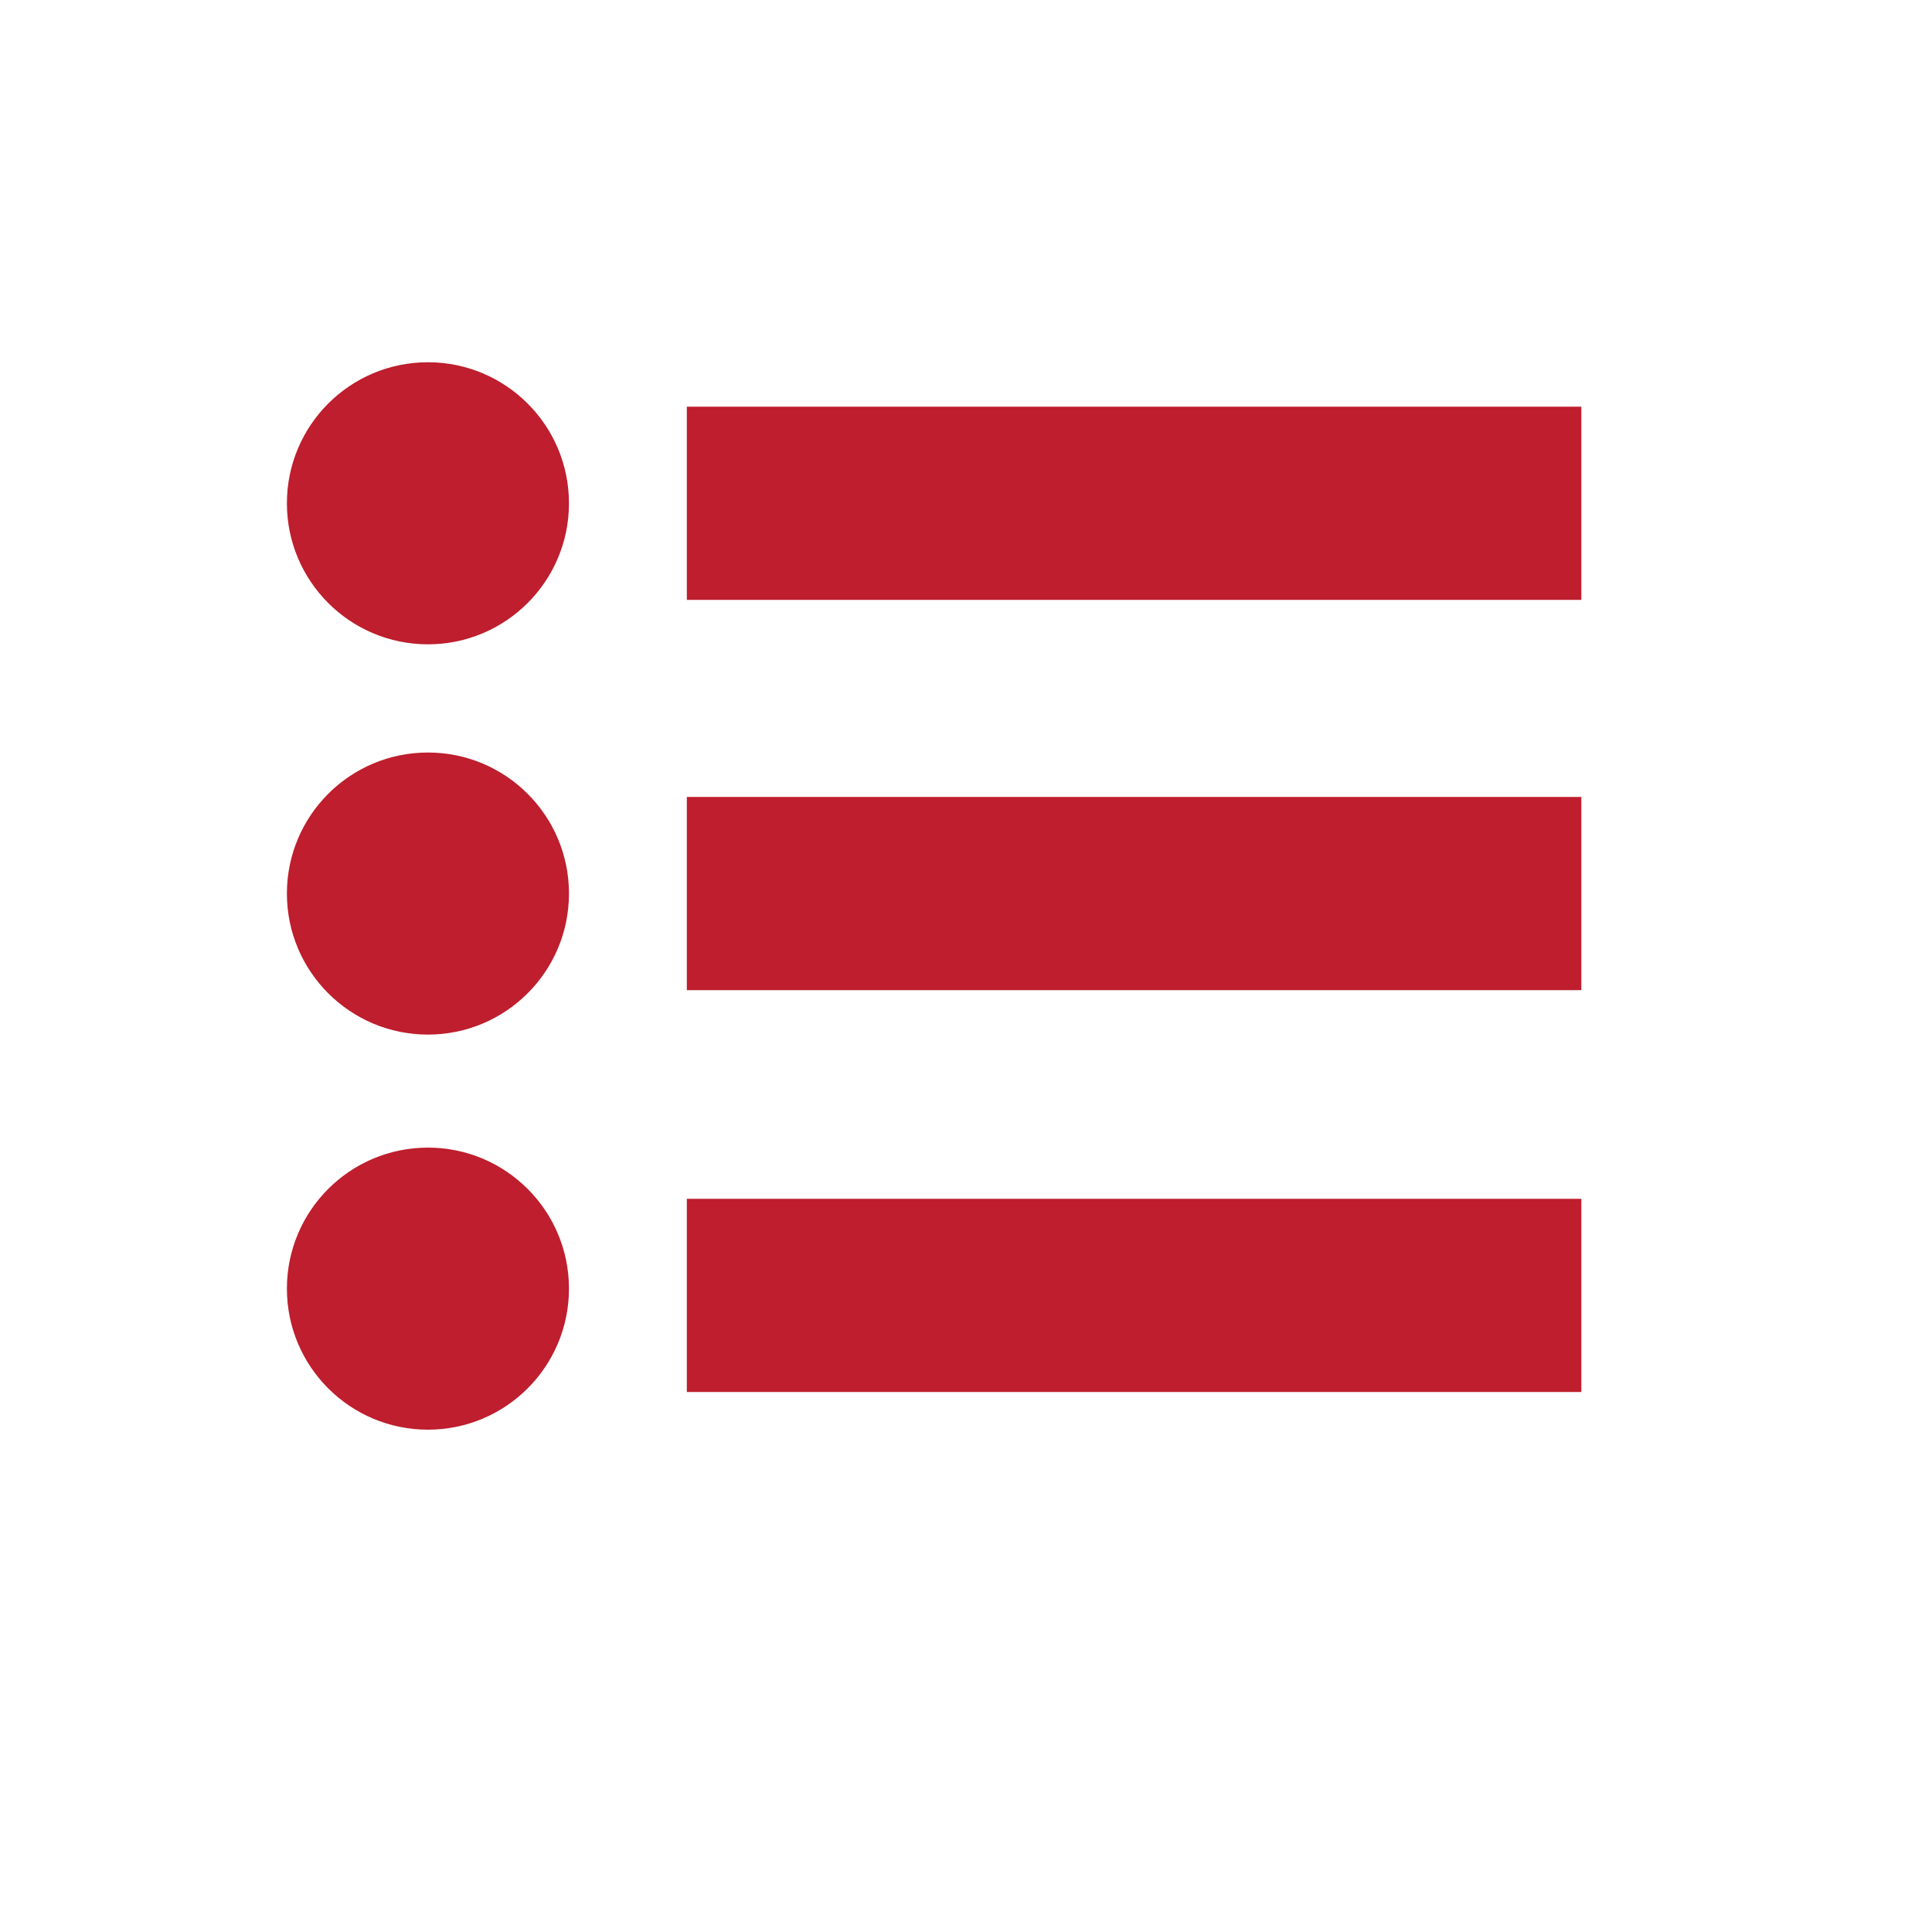
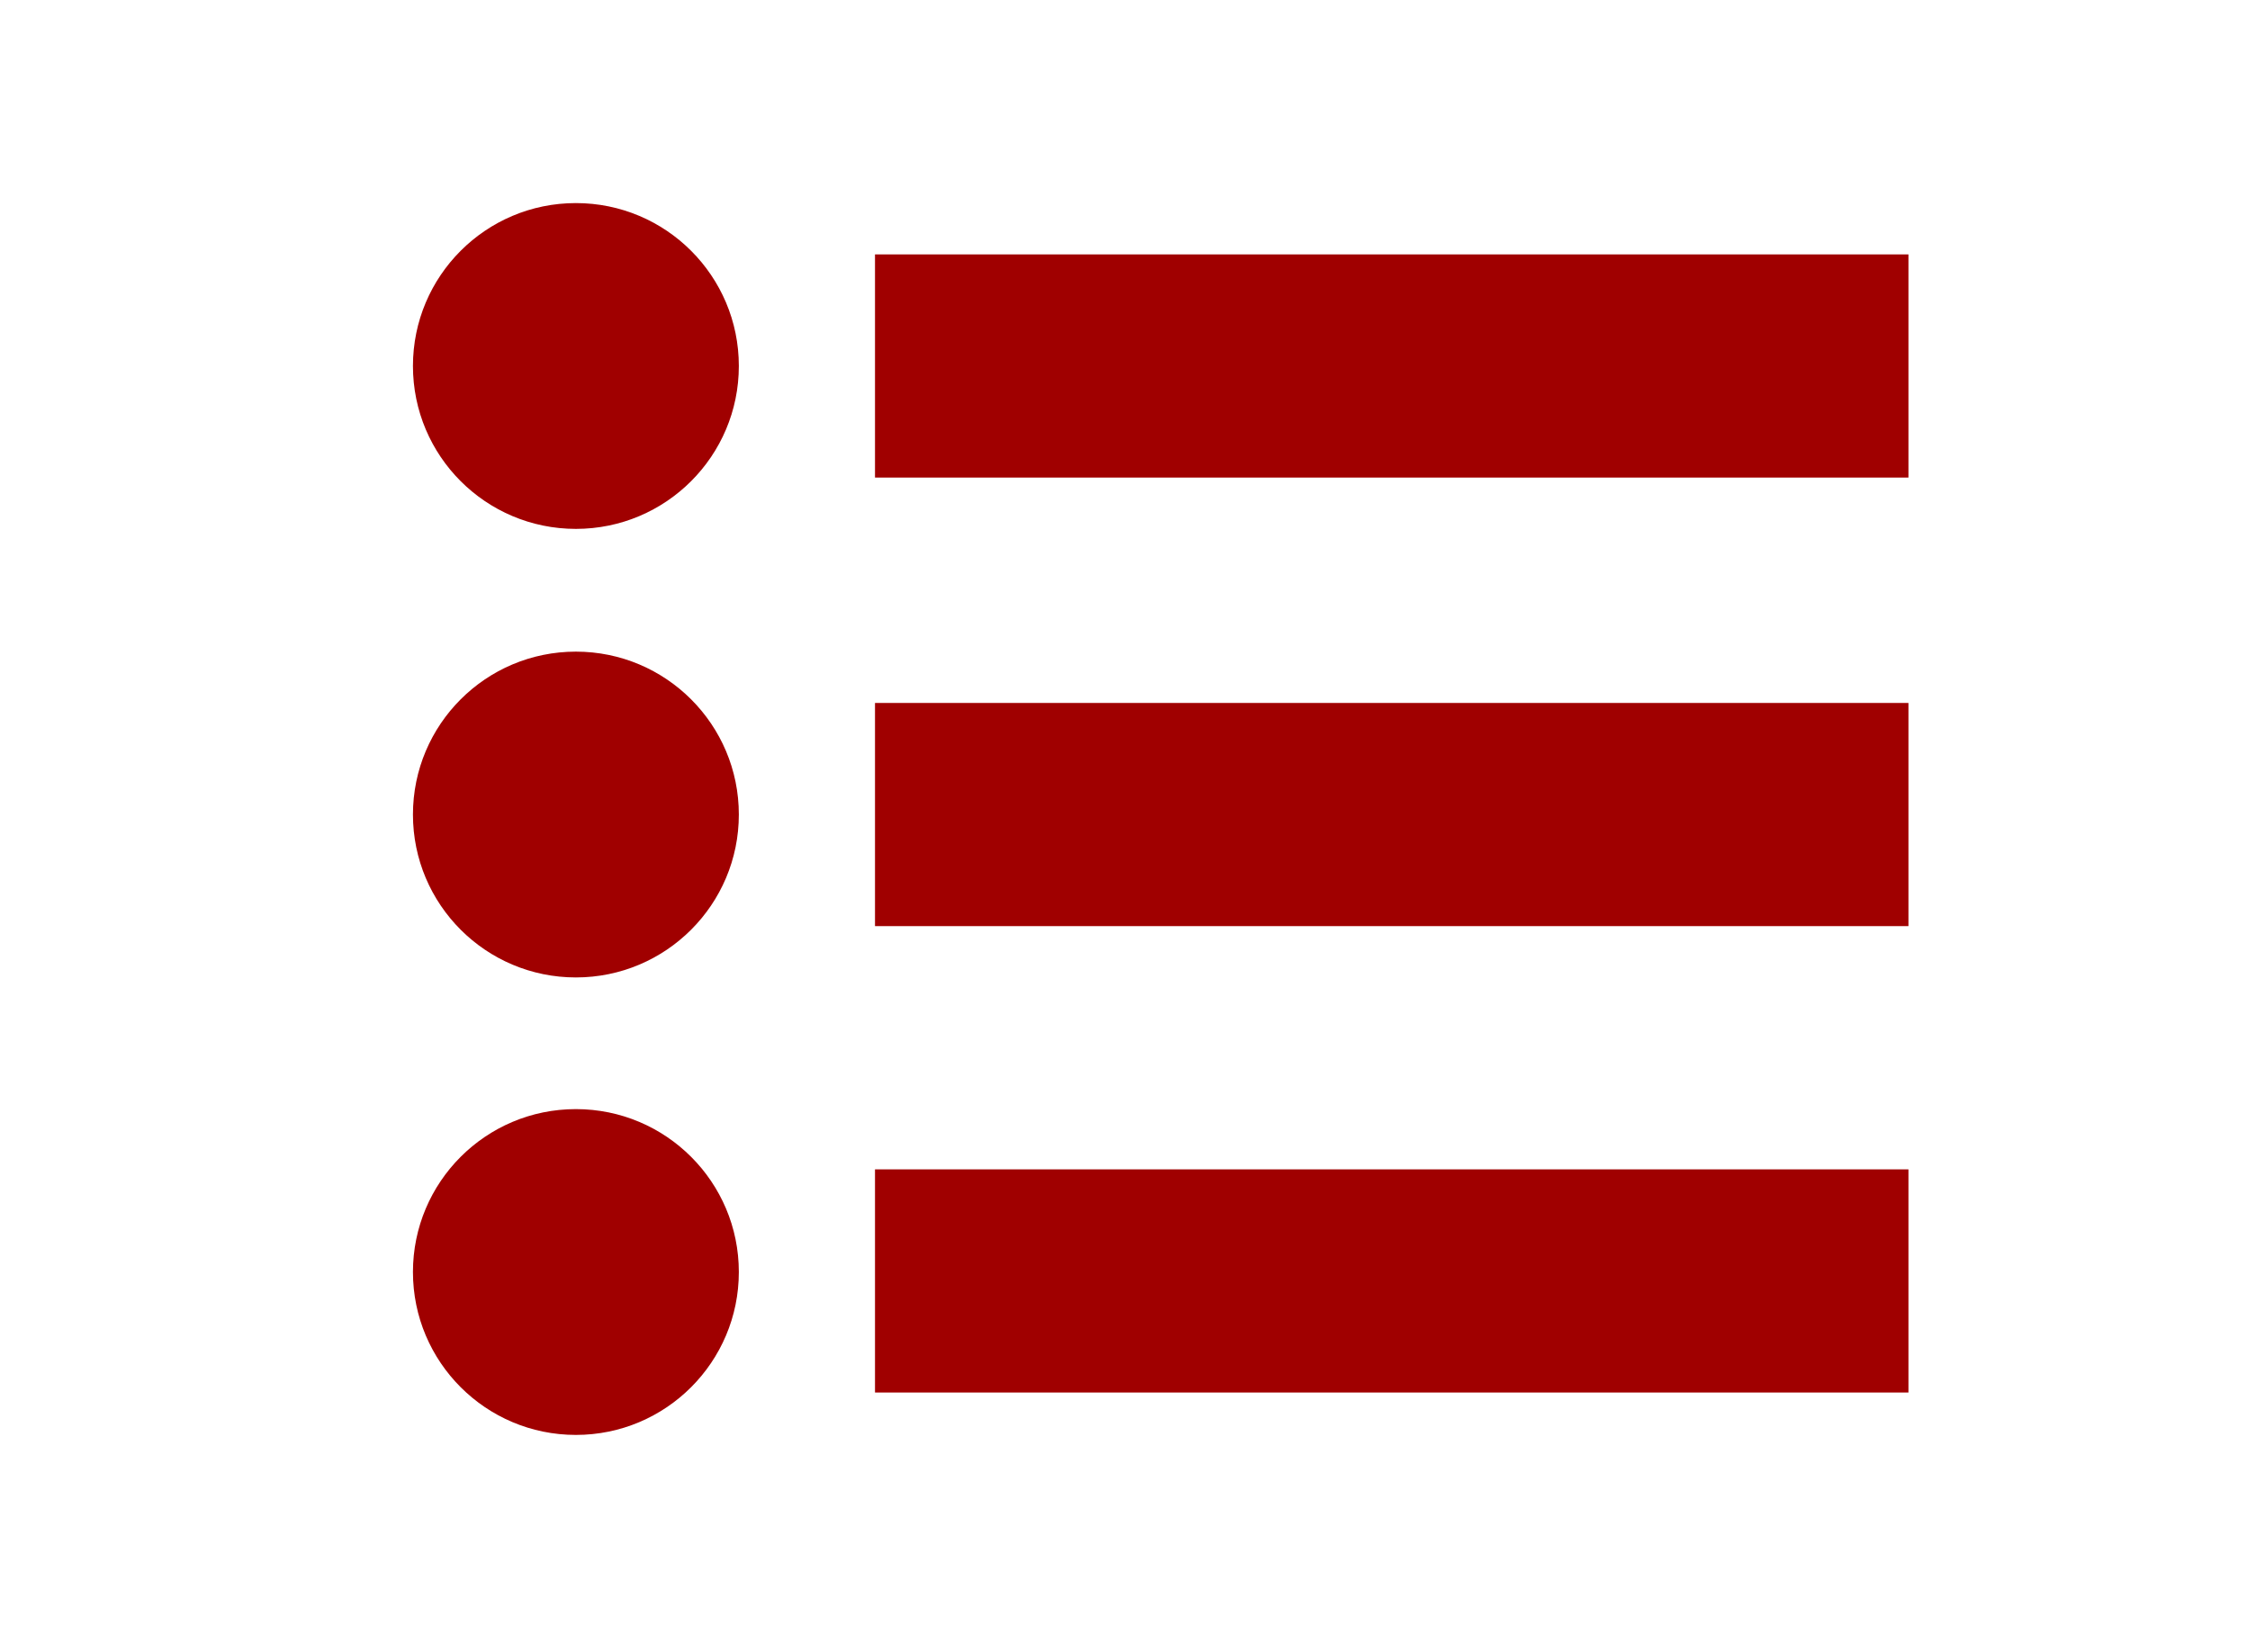
- <svg xmlns="http://www.w3.org/2000/svg" version="1.1" id="Layer_1" x="0px" y="0px" viewBox="0 0 200 200" enable-background="new 0 0 200 200" xml:space="preserve">
-   <circle fill="#BE1E2D" cx="44.3" cy="52.1" r="14.6" />
-   <circle fill="#BE1E2D" cx="44.3" cy="92.5" r="14.6" />
-   <circle fill="#BE1E2D" cx="44.3" cy="133.4" r="14.6" />
+ <svg xmlns="http://www.w3.org/2000/svg" version="1.1" id="Layer_1" x="0px" y="0px" viewBox="96.4 9.7 100.8 74" enable-background="new 96.4 9.7 100.8 74" xml:space="preserve">
+   <circle fill="#A00000" cx="122.2" cy="26.1" r="7.3" />
+   <circle fill="#A00000" cx="122.2" cy="46.2" r="7.3" />
+   <circle fill="#A00000" cx="122.2" cy="66.7" r="7.3" />
  <g>
-     <line fill="#BE1E2D" x1="71.1" y1="52.1" x2="163.7" y2="52.1" />
-     <rect x="71.1" y="42.1" fill="#BE1E2D" width="92.6" height="20" />
+     <line fill="#A00000" x1="135.6" y1="26" x2="181.9" y2="26" />
+     <rect x="135.6" y="21.1" fill="#A00000" width="46.3" height="10" />
  </g>
  <g>
-     <line fill="#BE1E2D" x1="71.1" y1="92.5" x2="163.7" y2="92.5" />
-     <rect x="71.1" y="82.5" fill="#BE1E2D" width="92.6" height="20" />
+     <line fill="#A00000" x1="135.6" y1="46.2" x2="181.9" y2="46.2" />
+     <rect x="135.6" y="41.2" fill="#A00000" width="46.3" height="10" />
  </g>
-   <g>
-     <line fill="#BE1E2D" x1="71.1" y1="134.1" x2="163.7" y2="134.1" />
-     <rect x="71.1" y="124.1" fill="#BE1E2D" width="92.6" height="20" />
-   </g>
+   <line fill="#A00000" x1="135.6" y1="67.1" x2="181.9" y2="67.1" />
+   <rect x="135.6" y="62.1" fill="#A00000" width="46.3" height="10" />
</svg>
